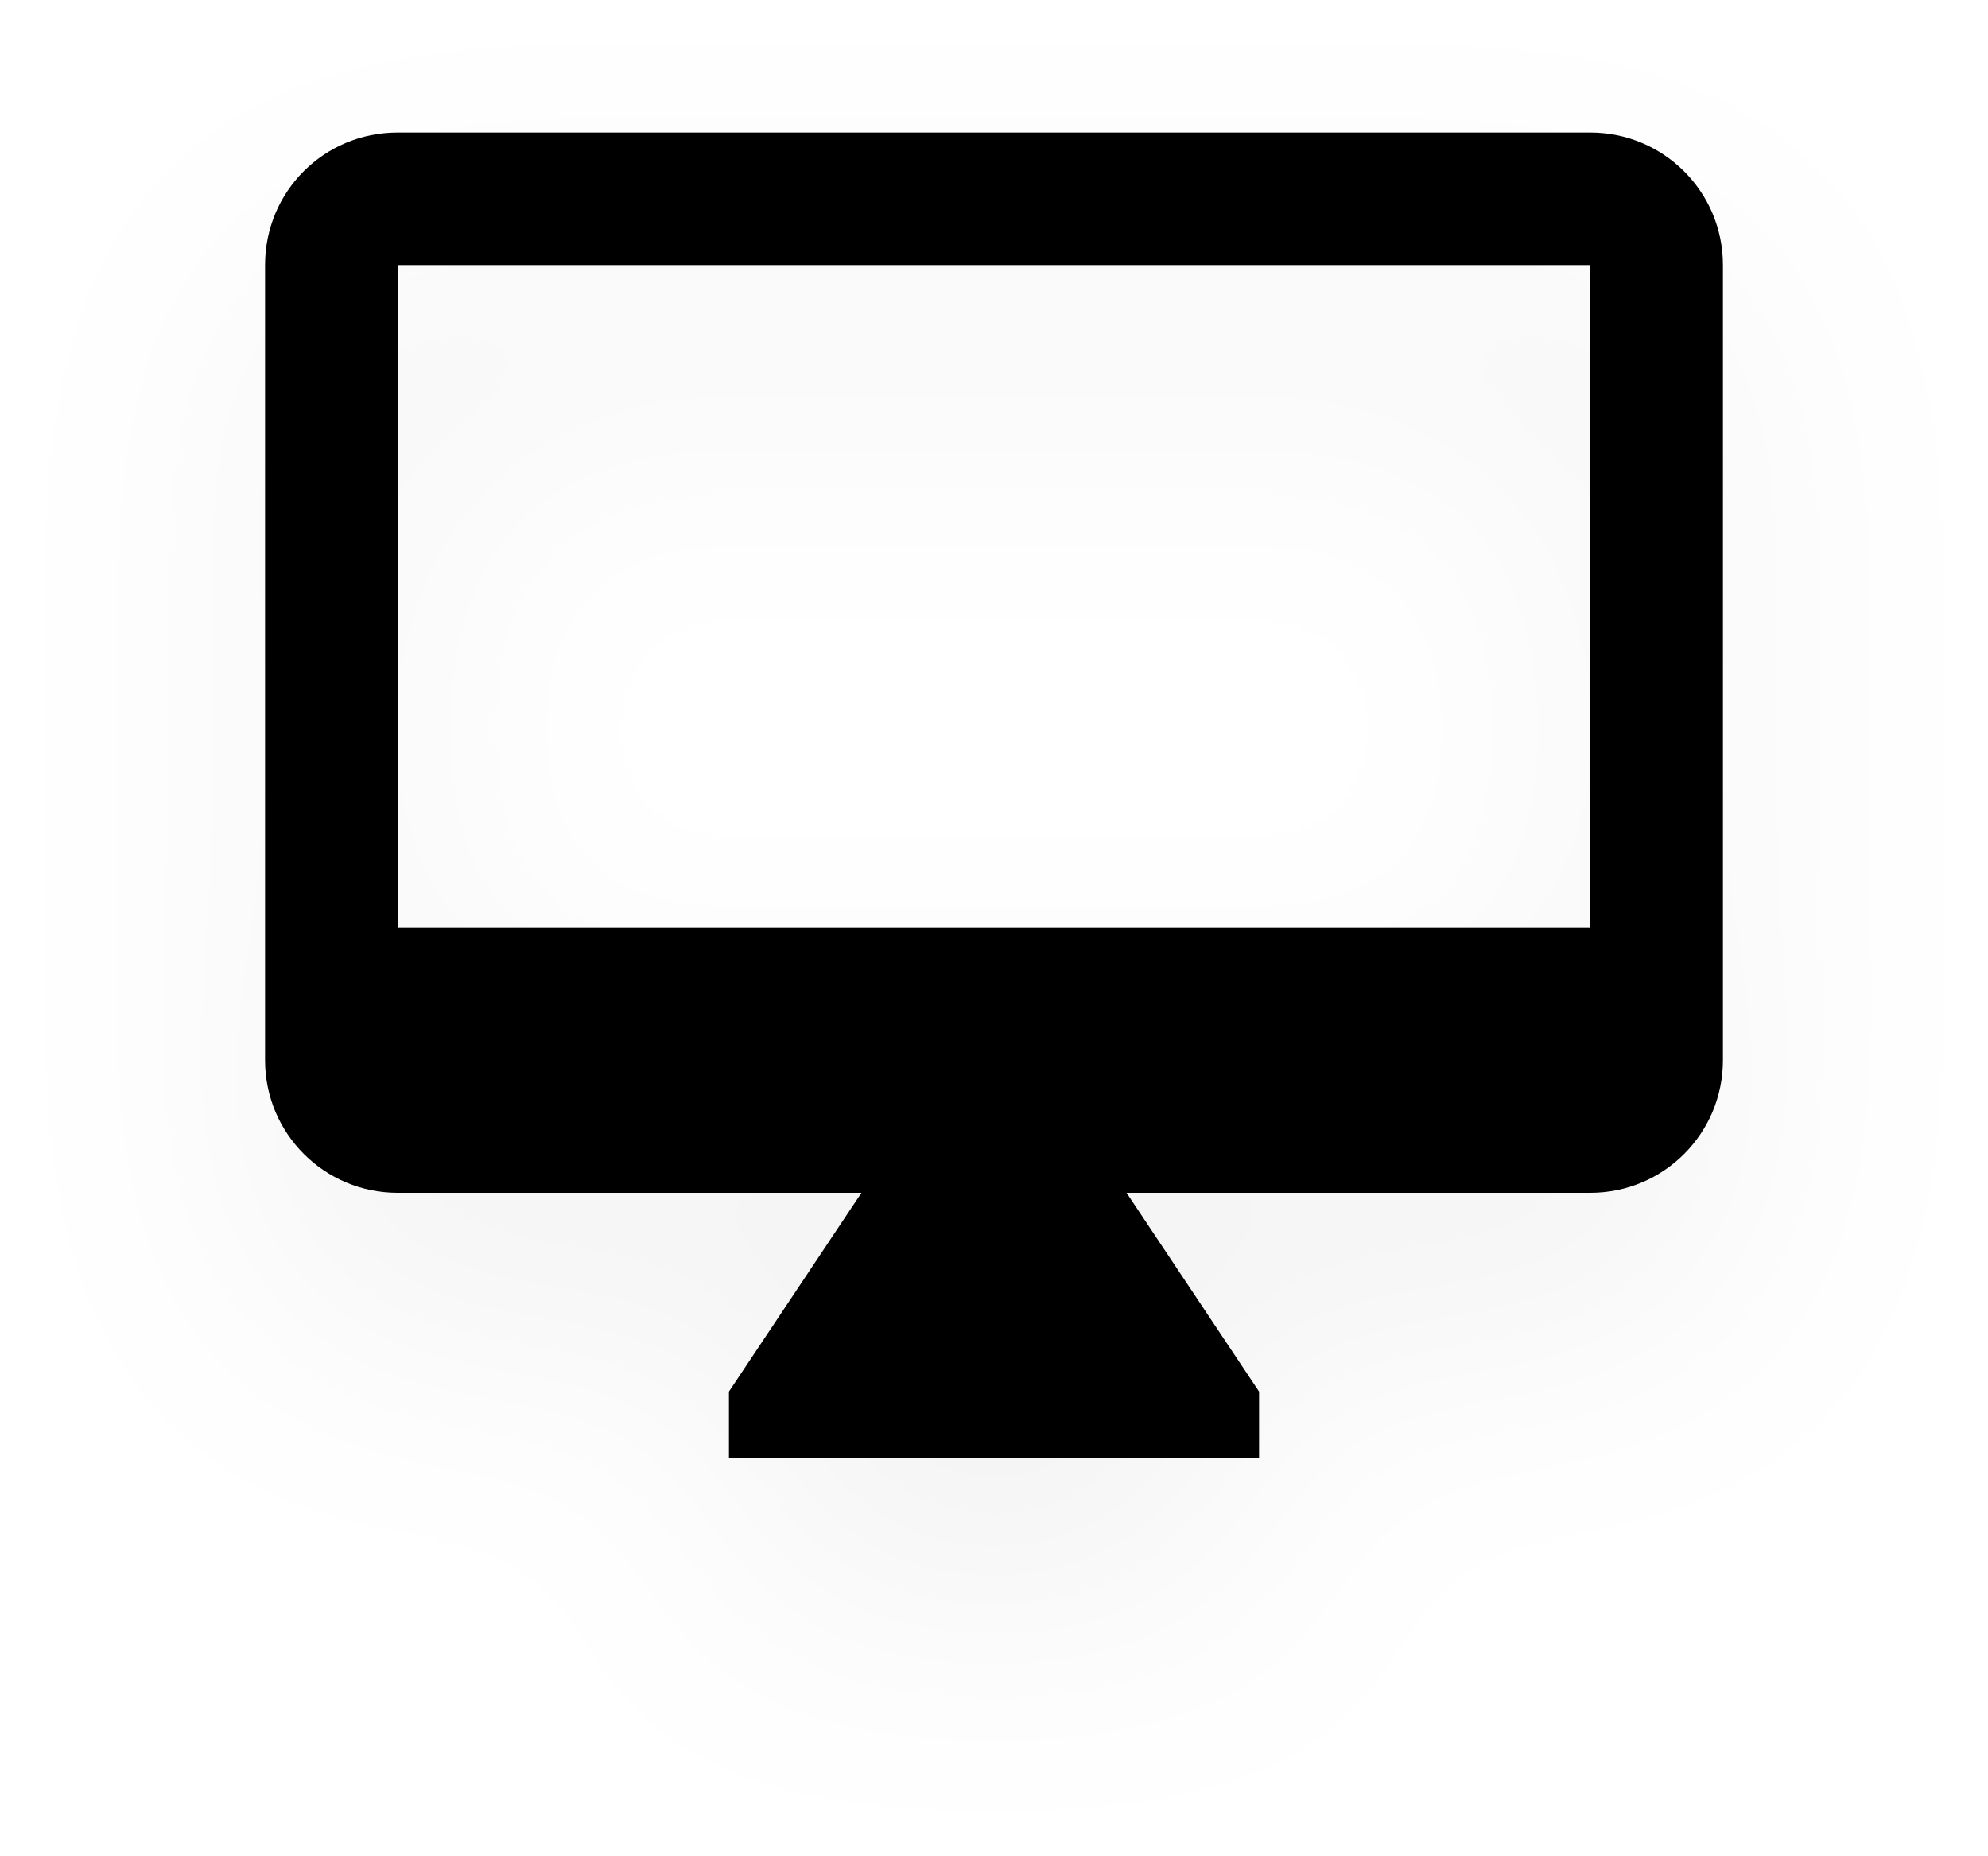
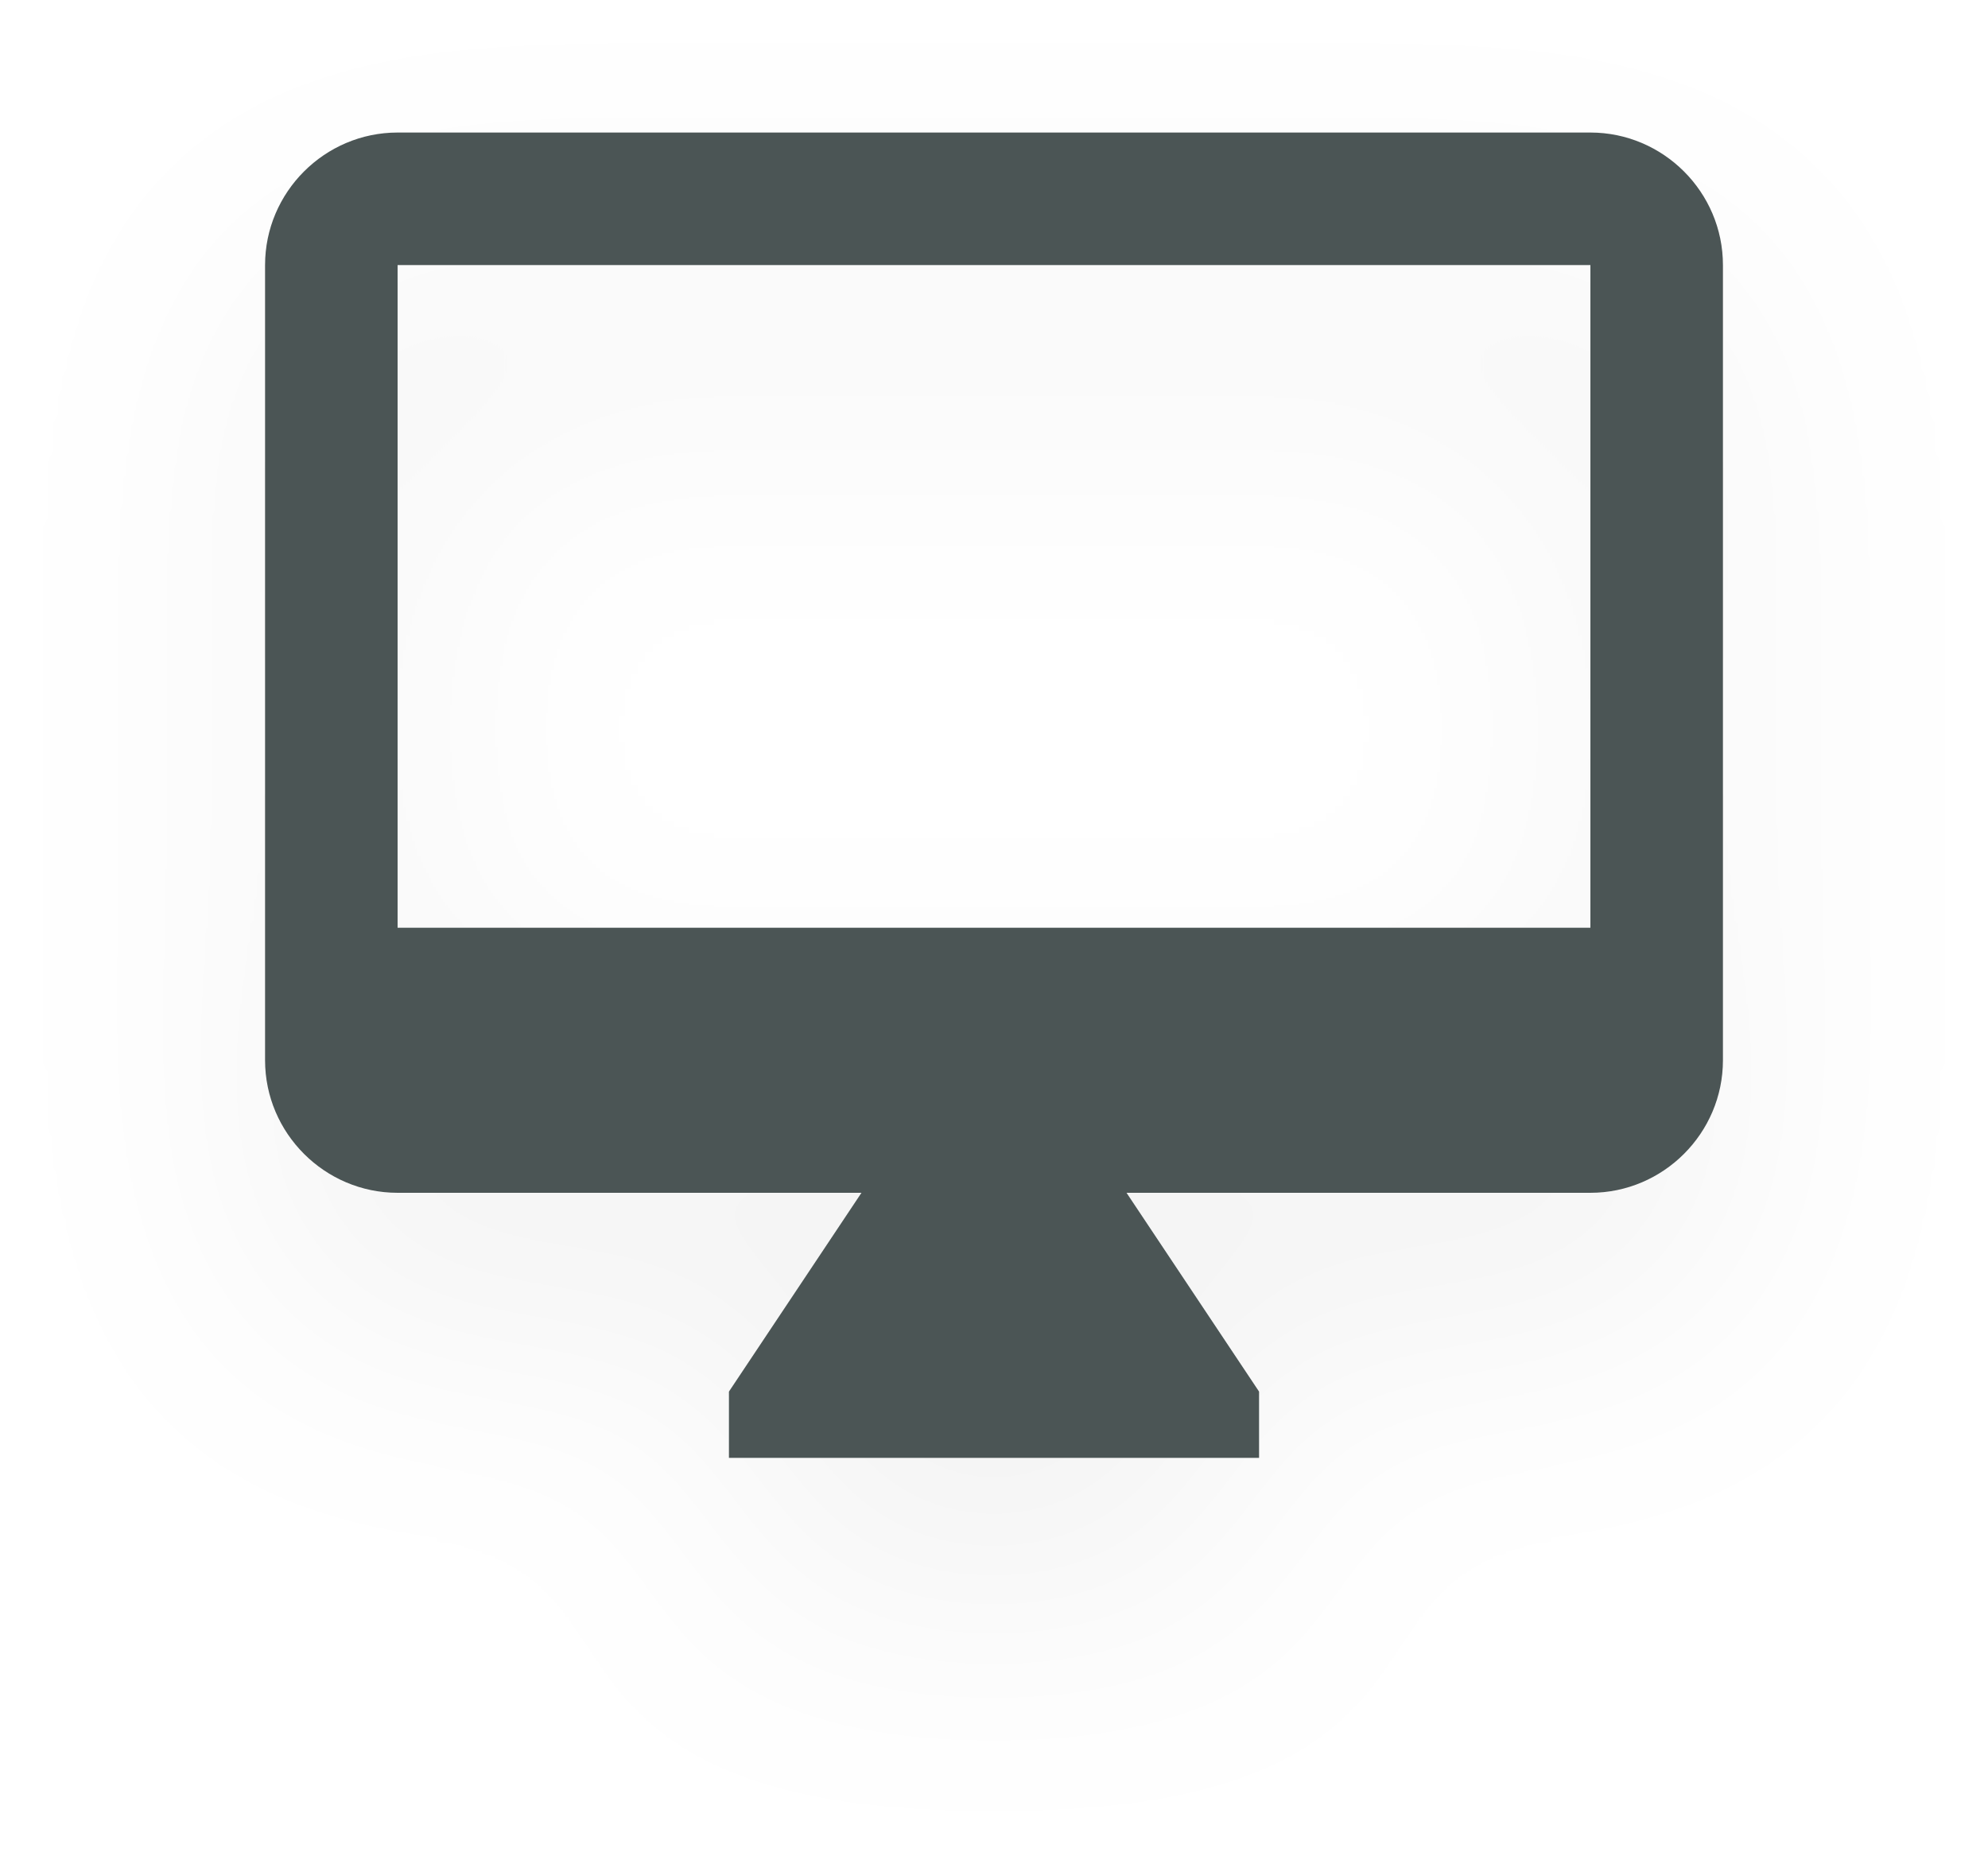
- <svg xmlns="http://www.w3.org/2000/svg" width="30px" height="28px" viewBox="0 0 30 28" version="1.1">
-   <defs>
-     <filter x="-50%" y="-50%" width="200%" height="200%" filterUnits="objectBoundingBox" id="filter-1">
-       <feOffset dx="0" dy="2" in="SourceAlpha" result="shadowOffsetOuter1" />
-       <feGaussianBlur stdDeviation="2" in="shadowOffsetOuter1" result="shadowBlurOuter1" />
-       <feColorMatrix values="0 0 0 0 0   0 0 0 0 0   0 0 0 0 0  0 0 0 0.05 0" type="matrix" in="shadowBlurOuter1" result="shadowMatrixOuter1" />
-       <feMerge>
-         <feMergeNode in="shadowMatrixOuter1" />
-         <feMergeNode in="SourceGraphic" />
-       </feMerge>
-     </filter>
-   </defs>
-   <g id="OPt-2" stroke="none" stroke-width="1" fill="none" fill-rule="evenodd">
-     <g id="prog2_pro3_Mobile-Portrait_opt2-Copy-2" transform="translate(-185, -17)" fill="#000000">
+ <svg xmlns="http://www.w3.org/2000/svg" version="1.1" id="Layer_1" x="0px" y="0px" viewBox="0 0 30 28" style="enable-background:new 0 0 30 28;" xml:space="preserve">
+   <style type="text/css">
+ 	.st0{filter:url(#filter-1);}
+ 	.st1{fill:#4C5454;}
+ </style>
+   <filter filterUnits="objectBoundingBox" height="200%" id="filter-1" width="200%" x="-50%" y="-50%">
+     <feOffset dx="0" dy="2" in="SourceAlpha" result="shadowOffsetOuter1" />
+     <feGaussianBlur in="shadowOffsetOuter1" result="shadowBlurOuter1" stdDeviation="2" />
+     <feColorMatrix in="shadowBlurOuter1" result="shadowMatrixOuter1" type="matrix" values="0 0 0 0 0   0 0 0 0 0   0 0 0 0 0  0 0 0 0.05 0">
+ 		</feColorMatrix>
+     <feMerge>
+       <feMergeNode in="shadowMatrixOuter1" />
+       <feMergeNode in="SourceGraphic" />
+     </feMerge>
+   </filter>
+   <g id="OPt-2">
+     <g id="prog2_pro3_Mobile-Portrait_opt2-Copy-2" transform="translate(-185, -17)">
      <g id="nav">
-         <g id="Group-6" filter="url(#filter-1)">
-           <g id="ic_online" transform="translate(189, 19)">
-             <path d="M20,12 L2,12 L2,2 L20,2 L20,12 Z M20,0 L2,0 C0.89,0 0,0.89 0,2 L0,14 C2.22044605e-16,15.105 0.895,16 2,16 L9,16 L7,19 L7,20 L15,20 L15,19 L13,16 L20,16 C21.105,16 22,15.105 22,14 L22,2 C22,0.89 21.1,0 20,0 Z" id="Shape" />
+         <g id="Group-6" class="st0">
+           <g id="ic_online_1_" transform="translate(189, 19)">
+             <path id="Shape_1_" class="st1" d="M20,12H2V2h18V12z M20,0H2C0.9,0,0,0.9,0,2v12c0,1.1,0.9,2,2,2h7l-2,3v1h8v-1l-2-3h7       c1.1,0,2-0.9,2-2V2C22,0.9,21.1,0,20,0z" />
          </g>
        </g>
      </g>
    </g>
  </g>
</svg>
